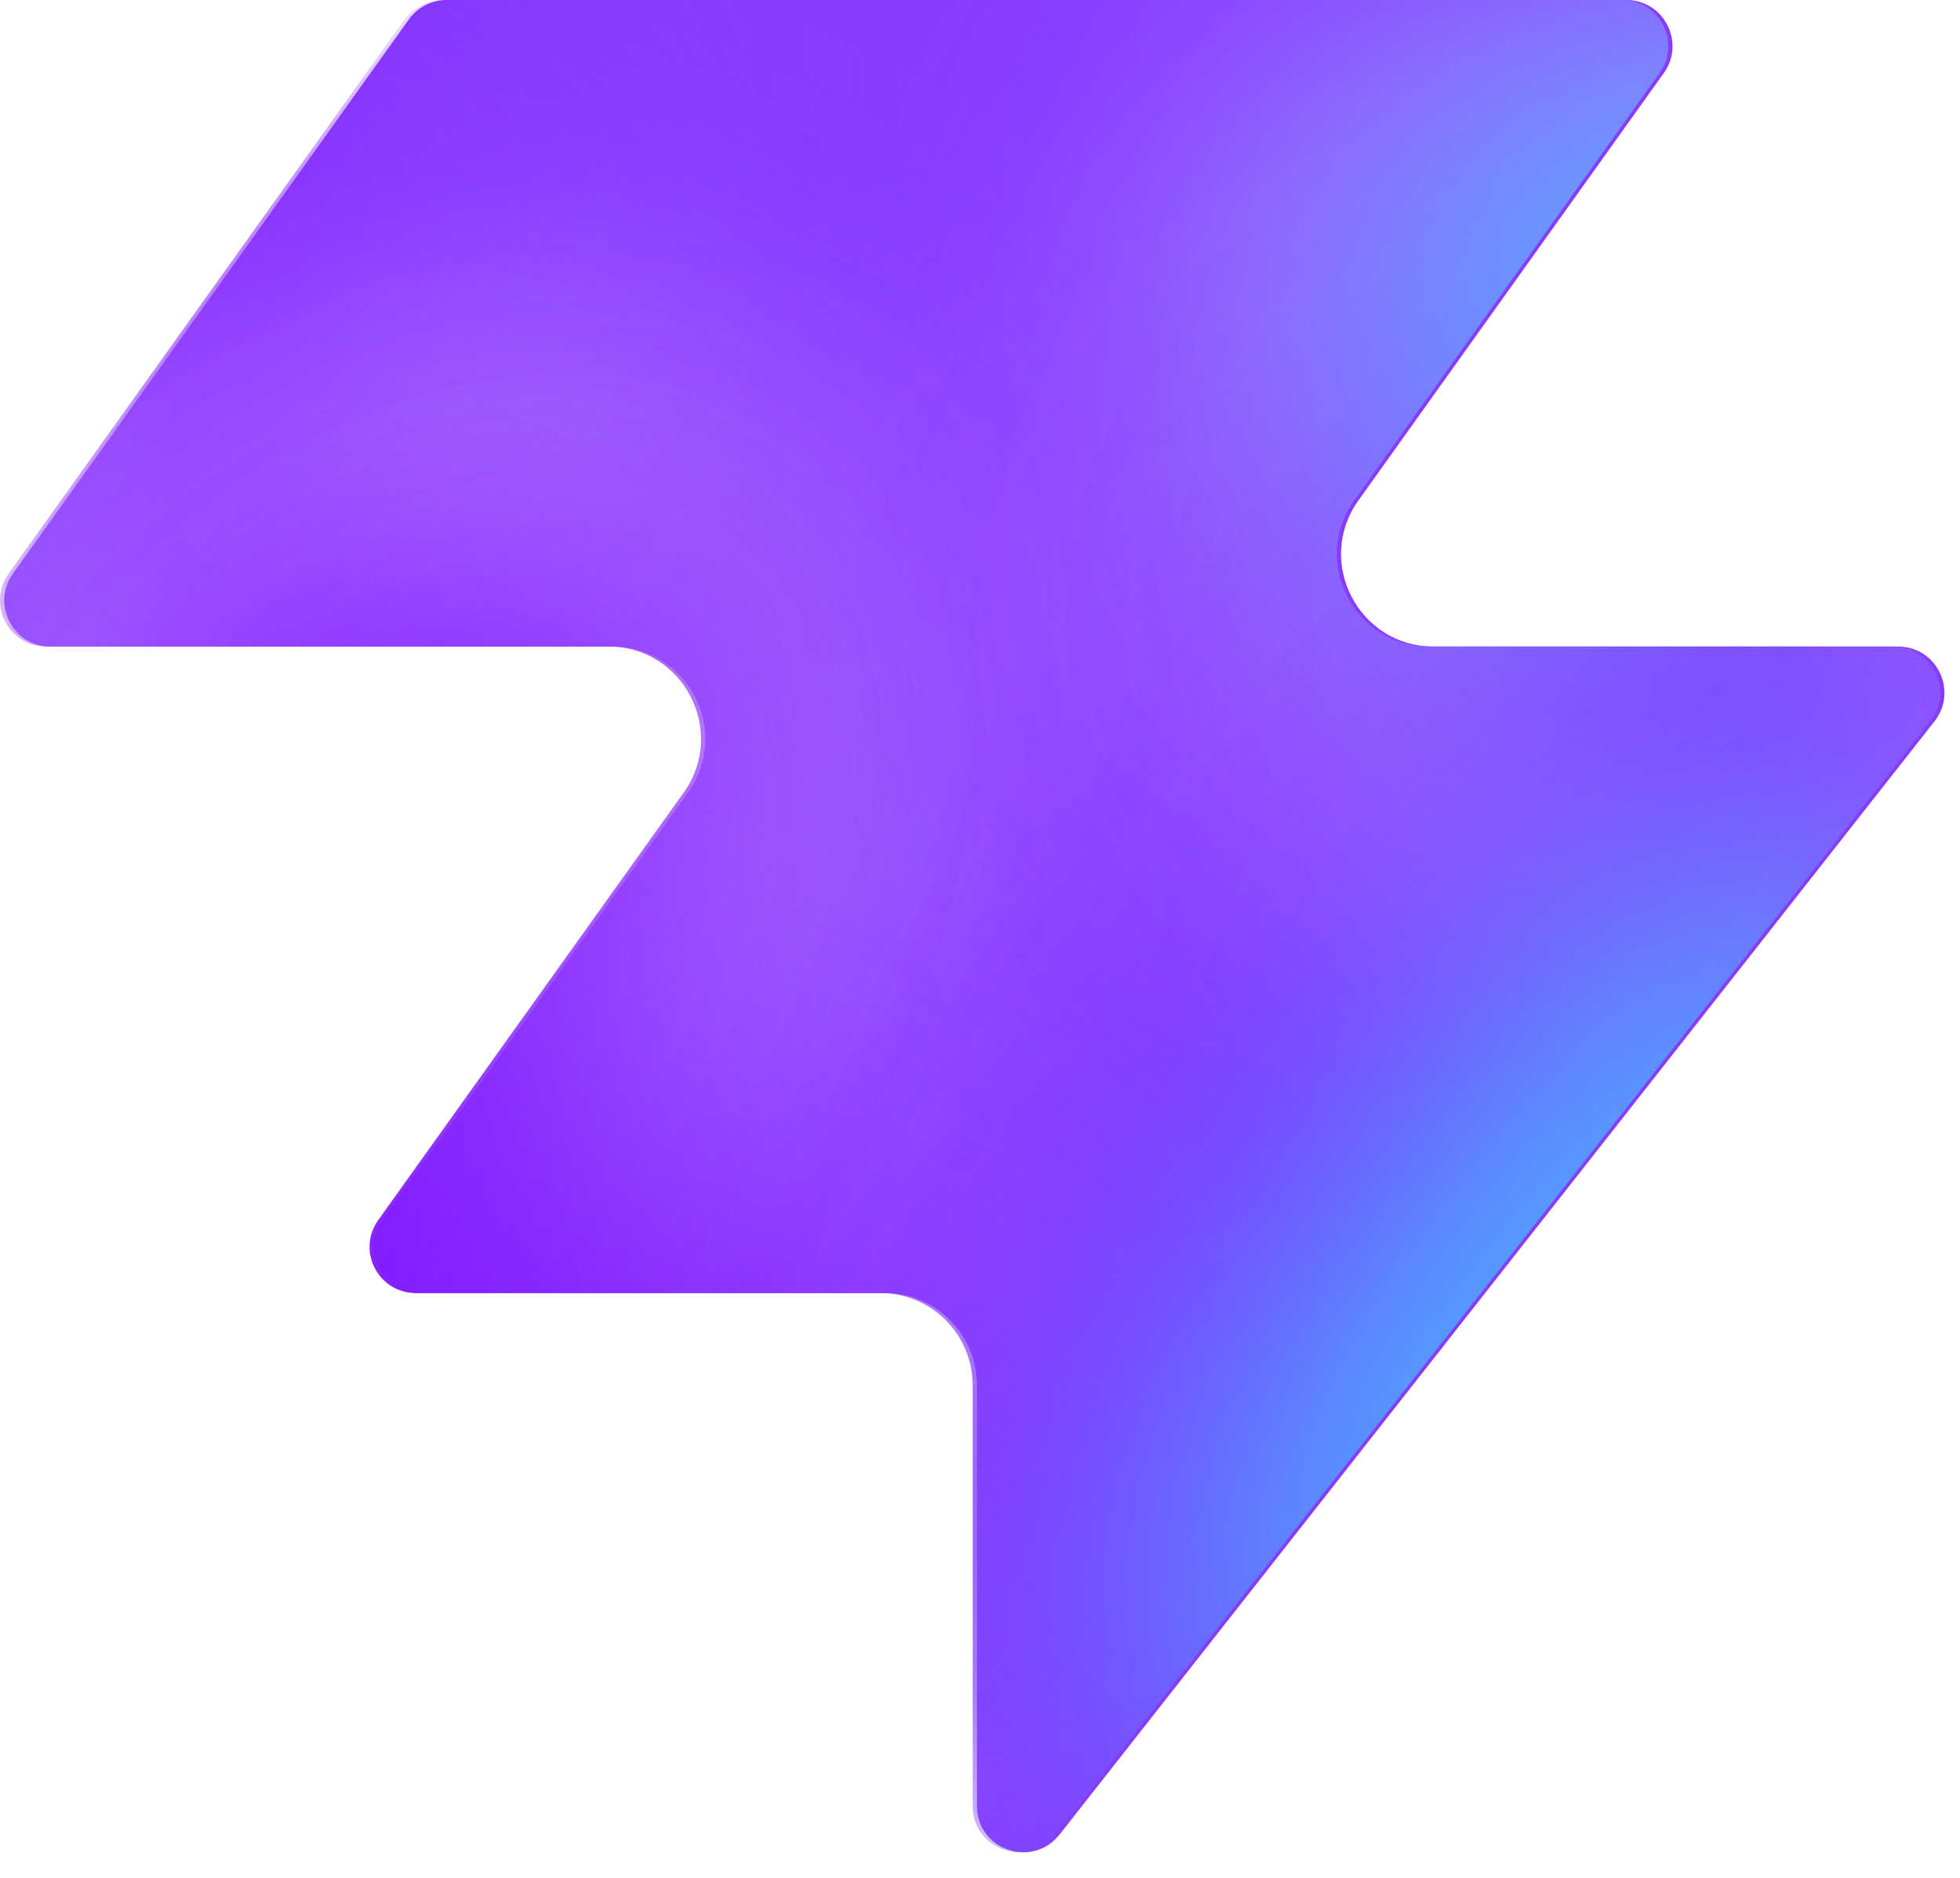
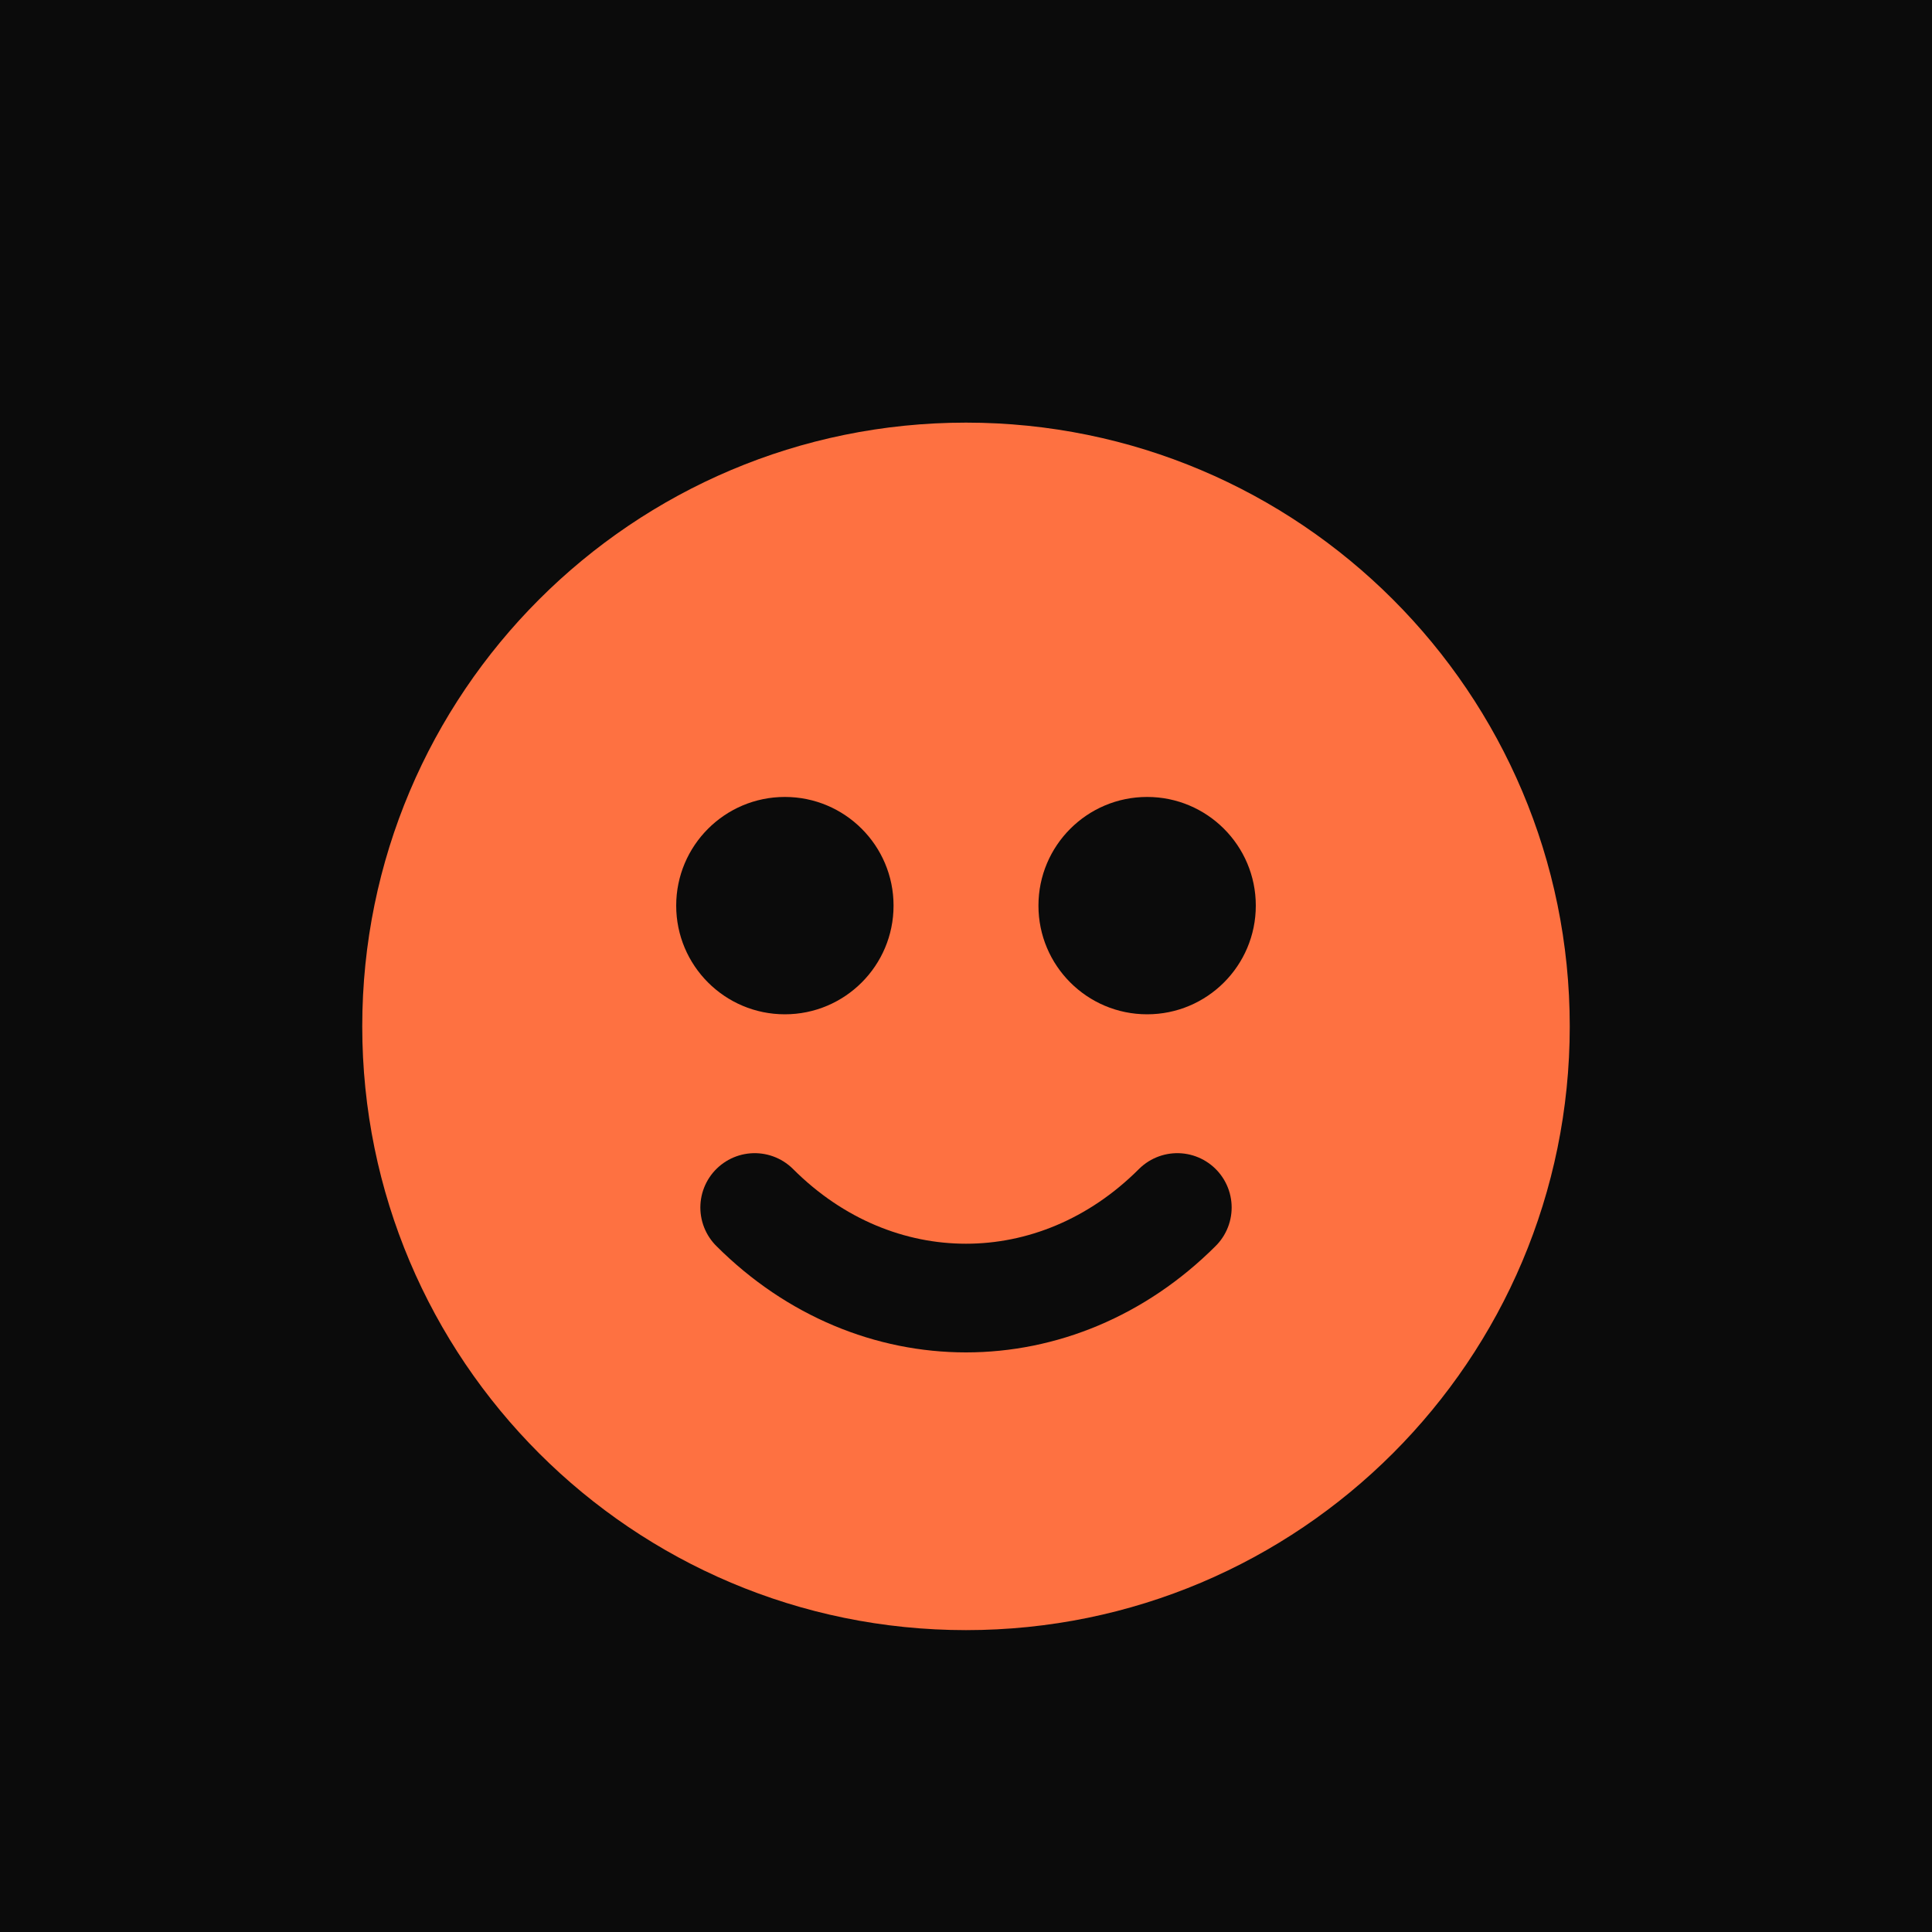
- <svg xmlns="http://www.w3.org/2000/svg" width="48" height="46" fill="none" viewBox="0 0 48 46">
-   <path fill="#863bff" d="M25.946 44.938c-.664.845-2.021.375-2.021-.698V33.937a2.26 2.26 0 0 0-2.262-2.262H10.287c-.92 0-1.456-1.04-.92-1.788l7.48-10.471c1.07-1.497 0-3.578-1.842-3.578H1.237c-.92 0-1.456-1.04-.92-1.788L10.013.474c.214-.297.556-.474.92-.474h28.894c.92 0 1.456 1.04.92 1.788l-7.48 10.471c-1.07 1.498 0 3.579 1.842 3.579h11.377c.943 0 1.473 1.088.89 1.83L25.947 44.94z" style="fill:#863bff;fill:color(display-p3 .525 .23 1);fill-opacity:1" />
-   <mask id="a" width="48" height="46" x="0" y="0" maskUnits="userSpaceOnUse" style="mask-type:alpha">
-     <path fill="#000" d="M25.842 44.938c-.664.844-2.021.375-2.021-.698V33.937a2.26 2.26 0 0 0-2.262-2.262H10.183c-.92 0-1.456-1.04-.92-1.788l7.48-10.471c1.07-1.498 0-3.579-1.842-3.579H1.133c-.92 0-1.456-1.04-.92-1.787L9.91.473c.214-.297.556-.474.92-.474h28.894c.92 0 1.456 1.04.92 1.788l-7.48 10.471c-1.07 1.498 0 3.578 1.842 3.578h11.377c.943 0 1.473 1.088.89 1.832L25.843 44.94z" style="fill:#000;fill-opacity:1" />
-   </mask>
-   <g mask="url(#a)">
-     <g filter="url(#b)">
-       <ellipse cx="5.508" cy="14.704" fill="#ede6ff" rx="5.508" ry="14.704" style="fill:#ede6ff;fill:color(display-p3 .927 .903 1);fill-opacity:1" transform="matrix(.00324 1 1 -.00324 -4.47 31.516)" />
-     </g>
-     <g filter="url(#c)">
-       <ellipse cx="10.399" cy="29.851" fill="#ede6ff" rx="10.399" ry="29.851" style="fill:#ede6ff;fill:color(display-p3 .927 .903 1);fill-opacity:1" transform="matrix(.00324 1 1 -.00324 -39.328 7.883)" />
-     </g>
-     <g filter="url(#d)">
-       <ellipse cx="5.508" cy="30.487" fill="#7e14ff" rx="5.508" ry="30.487" style="fill:#7e14ff;fill:color(display-p3 .492 .077 1);fill-opacity:1" transform="rotate(89.814 -25.913 -14.639)scale(1 -1)" />
-     </g>
-     <g filter="url(#e)">
-       <ellipse cx="5.508" cy="30.599" fill="#7e14ff" rx="5.508" ry="30.599" style="fill:#7e14ff;fill:color(display-p3 .492 .077 1);fill-opacity:1" transform="rotate(89.814 -32.644 -3.334)scale(1 -1)" />
-     </g>
-     <g filter="url(#f)">
-       <ellipse cx="5.508" cy="30.599" fill="#7e14ff" rx="5.508" ry="30.599" style="fill:#7e14ff;fill:color(display-p3 .492 .077 1);fill-opacity:1" transform="matrix(.00324 1 1 -.00324 -34.34 30.47)" />
-     </g>
-     <g filter="url(#g)">
-       <ellipse cx="14.072" cy="22.078" fill="#ede6ff" rx="14.072" ry="22.078" style="fill:#ede6ff;fill:color(display-p3 .927 .903 1);fill-opacity:1" transform="rotate(93.35 24.506 48.493)scale(-1 1)" />
-     </g>
-     <g filter="url(#h)">
-       <ellipse cx="3.47" cy="21.501" fill="#7e14ff" rx="3.47" ry="21.501" style="fill:#7e14ff;fill:color(display-p3 .492 .077 1);fill-opacity:1" transform="rotate(89.009 28.708 47.59)scale(-1 1)" />
-     </g>
-     <g filter="url(#i)">
-       <ellipse cx="3.47" cy="21.501" fill="#7e14ff" rx="3.47" ry="21.501" style="fill:#7e14ff;fill:color(display-p3 .492 .077 1);fill-opacity:1" transform="rotate(89.009 28.708 47.59)scale(-1 1)" />
-     </g>
-     <g filter="url(#j)">
-       <ellipse cx=".387" cy="8.972" fill="#7e14ff" rx="4.407" ry="29.108" style="fill:#7e14ff;fill:color(display-p3 .492 .077 1);fill-opacity:1" transform="rotate(39.51 .387 8.972)" />
-     </g>
-     <g filter="url(#k)">
-       <ellipse cx="47.523" cy="-6.092" fill="#7e14ff" rx="4.407" ry="29.108" style="fill:#7e14ff;fill:color(display-p3 .492 .077 1);fill-opacity:1" transform="rotate(37.892 47.523 -6.092)" />
-     </g>
-     <g filter="url(#l)">
-       <ellipse cx="41.412" cy="6.333" fill="#47bfff" rx="5.971" ry="9.665" style="fill:#47bfff;fill:color(display-p3 .28 .748 1);fill-opacity:1" transform="rotate(37.892 41.412 6.333)" />
-     </g>
-     <g filter="url(#m)">
-       <ellipse cx="-1.879" cy="38.332" fill="#7e14ff" rx="4.407" ry="29.108" style="fill:#7e14ff;fill:color(display-p3 .492 .077 1);fill-opacity:1" transform="rotate(37.892 -1.88 38.332)" />
-     </g>
-     <g filter="url(#n)">
-       <ellipse cx="-1.879" cy="38.332" fill="#7e14ff" rx="4.407" ry="29.108" style="fill:#7e14ff;fill:color(display-p3 .492 .077 1);fill-opacity:1" transform="rotate(37.892 -1.88 38.332)" />
-     </g>
-     <g filter="url(#o)">
-       <ellipse cx="35.651" cy="29.907" fill="#7e14ff" rx="4.407" ry="29.108" style="fill:#7e14ff;fill:color(display-p3 .492 .077 1);fill-opacity:1" transform="rotate(37.892 35.651 29.907)" />
-     </g>
-     <g filter="url(#p)">
-       <ellipse cx="38.418" cy="32.4" fill="#47bfff" rx="5.971" ry="15.297" style="fill:#47bfff;fill:color(display-p3 .28 .748 1);fill-opacity:1" transform="rotate(37.892 38.418 32.4)" />
-     </g>
-   </g>
-   <defs>
-     <filter id="b" width="60.045" height="41.654" x="-19.77" y="16.149" color-interpolation-filters="sRGB" filterUnits="userSpaceOnUse">
-       <feFlood flood-opacity="0" result="BackgroundImageFix" />
-       <feBlend in="SourceGraphic" in2="BackgroundImageFix" result="shape" />
-       <feGaussianBlur result="effect1_foregroundBlur_2002_17158" stdDeviation="7.659" />
-     </filter>
-     <filter id="c" width="90.34" height="51.437" x="-54.613" y="-7.533" color-interpolation-filters="sRGB" filterUnits="userSpaceOnUse">
-       <feFlood flood-opacity="0" result="BackgroundImageFix" />
-       <feBlend in="SourceGraphic" in2="BackgroundImageFix" result="shape" />
-       <feGaussianBlur result="effect1_foregroundBlur_2002_17158" stdDeviation="7.659" />
-     </filter>
-     <filter id="d" width="79.355" height="29.4" x="-49.64" y="2.03" color-interpolation-filters="sRGB" filterUnits="userSpaceOnUse">
-       <feFlood flood-opacity="0" result="BackgroundImageFix" />
-       <feBlend in="SourceGraphic" in2="BackgroundImageFix" result="shape" />
-       <feGaussianBlur result="effect1_foregroundBlur_2002_17158" stdDeviation="4.596" />
-     </filter>
-     <filter id="e" width="79.579" height="29.4" x="-45.045" y="20.029" color-interpolation-filters="sRGB" filterUnits="userSpaceOnUse">
-       <feFlood flood-opacity="0" result="BackgroundImageFix" />
-       <feBlend in="SourceGraphic" in2="BackgroundImageFix" result="shape" />
-       <feGaussianBlur result="effect1_foregroundBlur_2002_17158" stdDeviation="4.596" />
-     </filter>
-     <filter id="f" width="79.579" height="29.4" x="-43.513" y="21.178" color-interpolation-filters="sRGB" filterUnits="userSpaceOnUse">
-       <feFlood flood-opacity="0" result="BackgroundImageFix" />
-       <feBlend in="SourceGraphic" in2="BackgroundImageFix" result="shape" />
-       <feGaussianBlur result="effect1_foregroundBlur_2002_17158" stdDeviation="4.596" />
-     </filter>
-     <filter id="g" width="74.749" height="58.852" x="15.756" y="-17.901" color-interpolation-filters="sRGB" filterUnits="userSpaceOnUse">
-       <feFlood flood-opacity="0" result="BackgroundImageFix" />
-       <feBlend in="SourceGraphic" in2="BackgroundImageFix" result="shape" />
-       <feGaussianBlur result="effect1_foregroundBlur_2002_17158" stdDeviation="7.659" />
-     </filter>
-     <filter id="h" width="61.377" height="25.362" x="23.548" y="2.284" color-interpolation-filters="sRGB" filterUnits="userSpaceOnUse">
-       <feFlood flood-opacity="0" result="BackgroundImageFix" />
-       <feBlend in="SourceGraphic" in2="BackgroundImageFix" result="shape" />
-       <feGaussianBlur result="effect1_foregroundBlur_2002_17158" stdDeviation="4.596" />
-     </filter>
-     <filter id="i" width="61.377" height="25.362" x="23.548" y="2.284" color-interpolation-filters="sRGB" filterUnits="userSpaceOnUse">
-       <feFlood flood-opacity="0" result="BackgroundImageFix" />
-       <feBlend in="SourceGraphic" in2="BackgroundImageFix" result="shape" />
-       <feGaussianBlur result="effect1_foregroundBlur_2002_17158" stdDeviation="4.596" />
-     </filter>
-     <filter id="j" width="56.045" height="63.649" x="-27.636" y="-22.853" color-interpolation-filters="sRGB" filterUnits="userSpaceOnUse">
-       <feFlood flood-opacity="0" result="BackgroundImageFix" />
-       <feBlend in="SourceGraphic" in2="BackgroundImageFix" result="shape" />
-       <feGaussianBlur result="effect1_foregroundBlur_2002_17158" stdDeviation="4.596" />
-     </filter>
-     <filter id="k" width="54.814" height="64.646" x="20.116" y="-38.415" color-interpolation-filters="sRGB" filterUnits="userSpaceOnUse">
-       <feFlood flood-opacity="0" result="BackgroundImageFix" />
-       <feBlend in="SourceGraphic" in2="BackgroundImageFix" result="shape" />
-       <feGaussianBlur result="effect1_foregroundBlur_2002_17158" stdDeviation="4.596" />
-     </filter>
-     <filter id="l" width="33.541" height="35.313" x="24.641" y="-11.323" color-interpolation-filters="sRGB" filterUnits="userSpaceOnUse">
-       <feFlood flood-opacity="0" result="BackgroundImageFix" />
-       <feBlend in="SourceGraphic" in2="BackgroundImageFix" result="shape" />
-       <feGaussianBlur result="effect1_foregroundBlur_2002_17158" stdDeviation="4.596" />
-     </filter>
-     <filter id="m" width="54.814" height="64.646" x="-29.286" y="6.009" color-interpolation-filters="sRGB" filterUnits="userSpaceOnUse">
-       <feFlood flood-opacity="0" result="BackgroundImageFix" />
-       <feBlend in="SourceGraphic" in2="BackgroundImageFix" result="shape" />
-       <feGaussianBlur result="effect1_foregroundBlur_2002_17158" stdDeviation="4.596" />
-     </filter>
-     <filter id="n" width="54.814" height="64.646" x="-29.286" y="6.009" color-interpolation-filters="sRGB" filterUnits="userSpaceOnUse">
-       <feFlood flood-opacity="0" result="BackgroundImageFix" />
-       <feBlend in="SourceGraphic" in2="BackgroundImageFix" result="shape" />
-       <feGaussianBlur result="effect1_foregroundBlur_2002_17158" stdDeviation="4.596" />
-     </filter>
-     <filter id="o" width="54.814" height="64.646" x="8.244" y="-2.416" color-interpolation-filters="sRGB" filterUnits="userSpaceOnUse">
-       <feFlood flood-opacity="0" result="BackgroundImageFix" />
-       <feBlend in="SourceGraphic" in2="BackgroundImageFix" result="shape" />
-       <feGaussianBlur result="effect1_foregroundBlur_2002_17158" stdDeviation="4.596" />
-     </filter>
-     <filter id="p" width="39.409" height="43.623" x="18.713" y="10.588" color-interpolation-filters="sRGB" filterUnits="userSpaceOnUse">
-       <feFlood flood-opacity="0" result="BackgroundImageFix" />
-       <feBlend in="SourceGraphic" in2="BackgroundImageFix" result="shape" />
-       <feGaussianBlur result="effect1_foregroundBlur_2002_17158" stdDeviation="4.596" />
-     </filter>
-   </defs>
+ <svg xmlns="http://www.w3.org/2000/svg" viewBox="0 0 32 32">
+   <rect width="32" height="32" fill="#0b0b0b" />
+   <circle cx="16" cy="17" r="10" fill="#fe7141" />
+   <circle cx="13" cy="15" r="1.8" fill="#0b0b0b" />
+   <circle cx="19" cy="15" r="1.8" fill="#0b0b0b" />
+   <path d="M12.5 20c2 2 5 2 7 0" stroke="#0b0b0b" stroke-width="1.8" fill="none" stroke-linecap="round" />
</svg>
